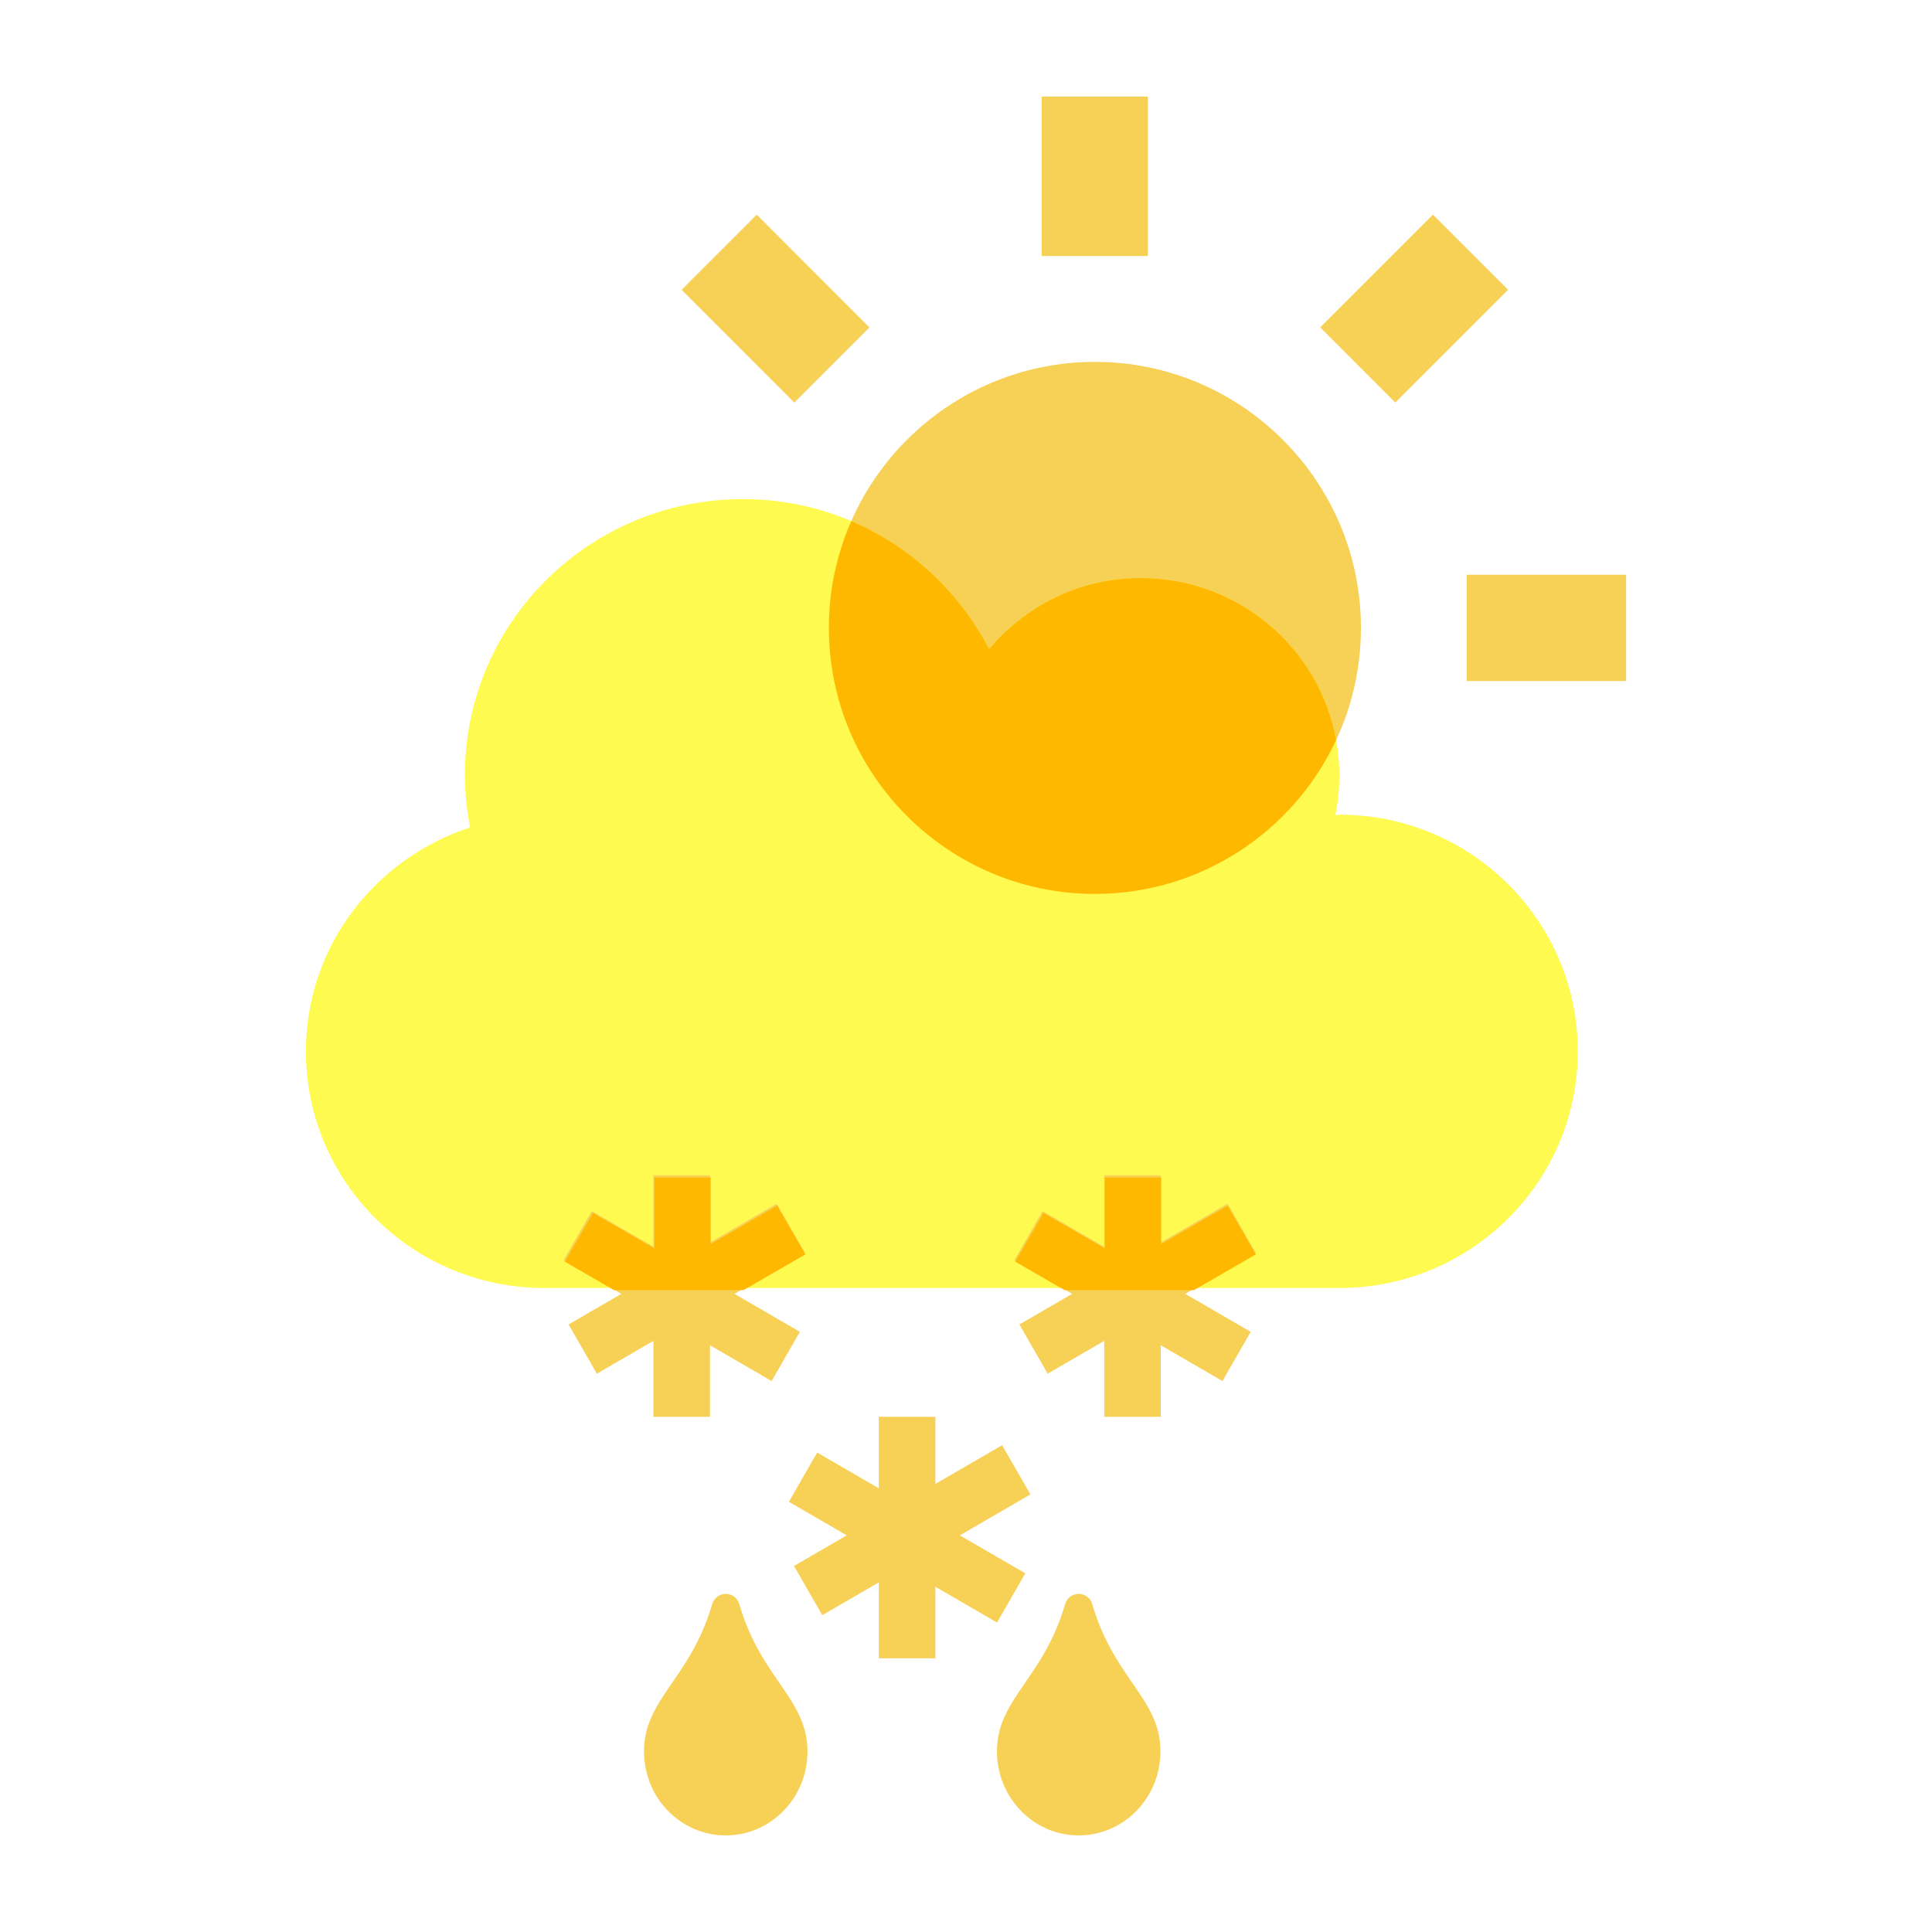
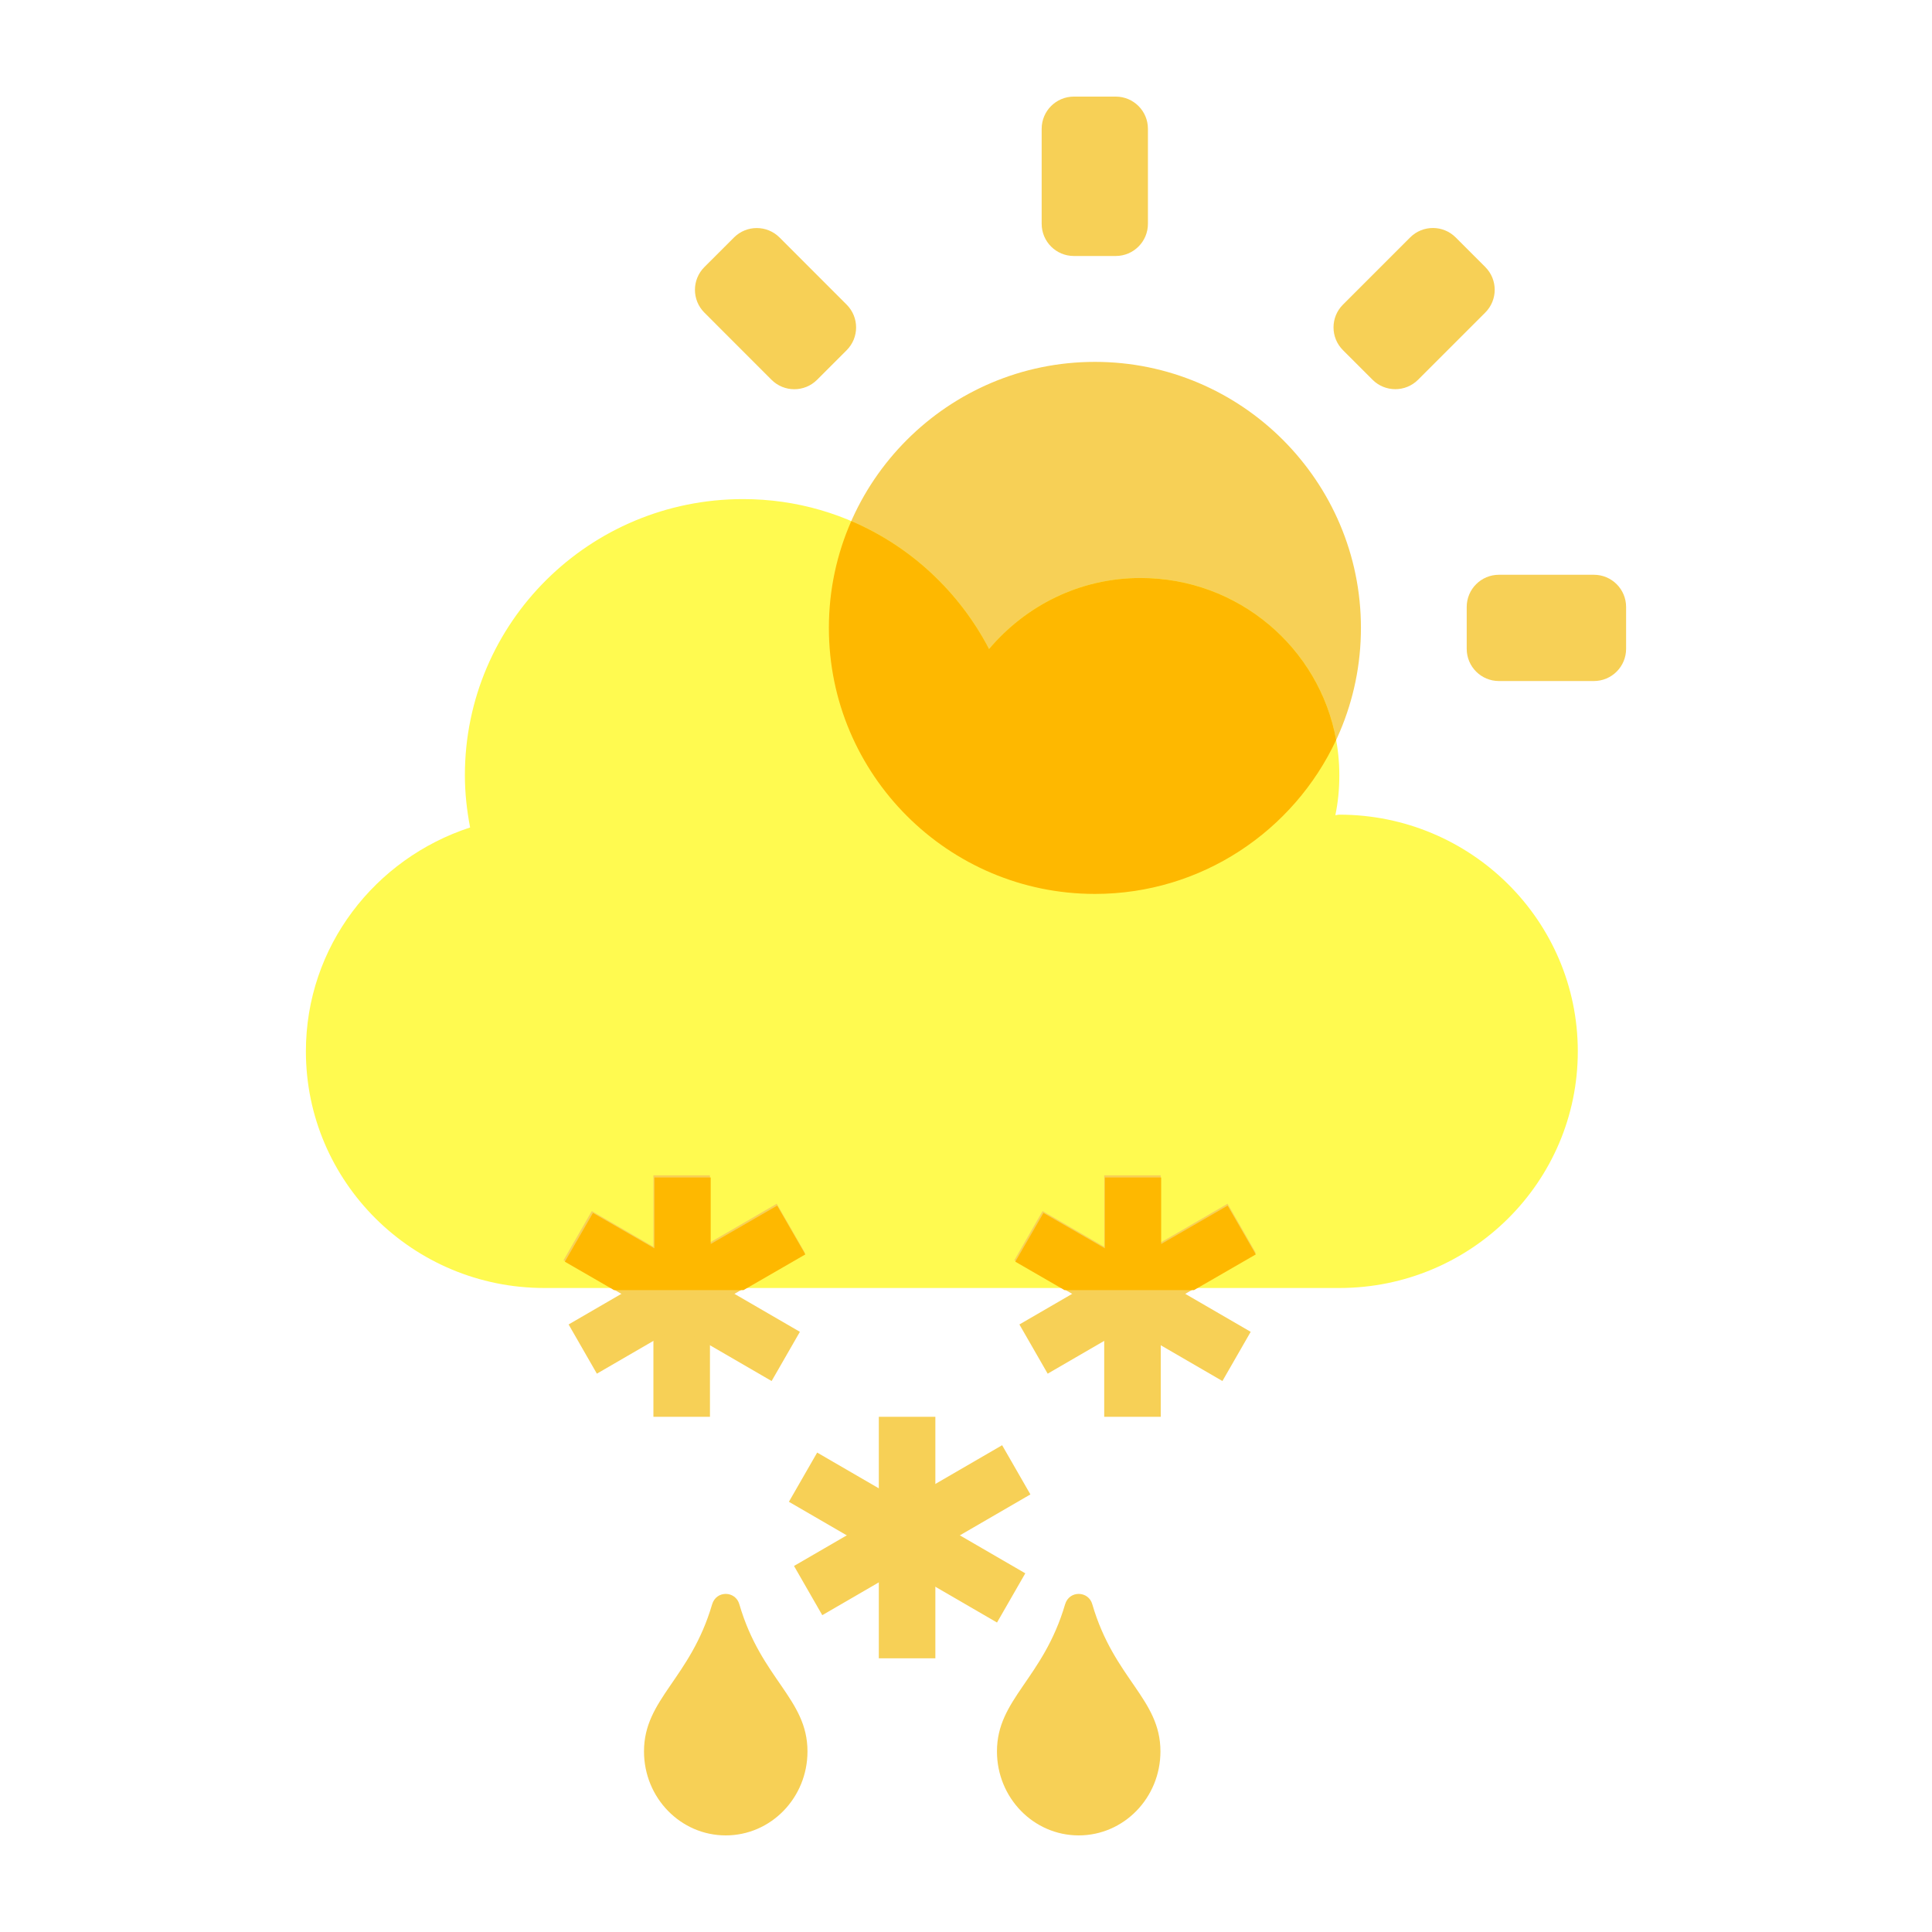
<svg xmlns="http://www.w3.org/2000/svg" width="120" height="120" viewBox="0 0 120 120" fill="none">
-   <path d="M51.483 39C51.483 48.111 58.895 55.523 68.007 55.523C77.118 55.523 84.53 48.111 84.53 39C84.53 29.889 77.118 22.477 68.007 22.477C58.895 22.477 51.483 29.889 51.483 39ZM64.7 6H71.3V15.9H64.7V6ZM35 35.7H44.9V42.3H35V35.7ZM91.1 35.7H101V42.3H91.1V35.7ZM81.999 20.335L89.001 13.333L93.667 17.999L86.665 25.001L81.999 20.335ZM49.335 25.005L42.336 18.002L47.005 13.336L54.001 20.338L49.335 25.005Z" fill="#F7D056" />
+   <path d="M51.483 39C51.483 48.111 58.895 55.523 68.007 55.523C77.118 55.523 84.53 48.111 84.53 39C84.53 29.889 77.118 22.477 68.007 22.477C58.895 22.477 51.483 29.889 51.483 39ZM64.7 8C64.7 6.895 65.595 6 66.7 6H69.3C70.405 6 71.3 6.895 71.3 8V13.9C71.3 15.005 70.405 15.9 69.3 15.9H66.7C65.595 15.9 64.7 15.005 64.7 13.9V8ZM35 37.7C35 36.595 35.895 35.7 37 35.7H42.9C44.005 35.7 44.9 36.595 44.9 37.7V40.3C44.9 41.405 44.005 42.3 42.9 42.3H37C35.895 42.3 35 41.405 35 40.3V37.7ZM91.1 37.7C91.1 36.595 91.995 35.7 93.1 35.7H99C100.105 35.7 101 36.595 101 37.7V40.3C101 41.405 100.105 42.3 99 42.3H93.1C91.995 42.3 91.1 41.405 91.1 40.3V37.7ZM83.413 21.749C82.632 20.968 82.632 19.702 83.413 18.921L87.587 14.747C88.368 13.966 89.634 13.966 90.415 14.747L92.253 16.585C93.034 17.366 93.034 18.632 92.253 19.413L88.079 23.587C87.298 24.368 86.032 24.368 85.251 23.587L83.413 21.749ZM50.75 23.59C49.969 24.371 48.702 24.371 47.921 23.59L43.75 19.417C42.969 18.636 42.969 17.369 43.751 16.588L45.59 14.75C46.372 13.969 47.638 13.97 48.419 14.751L52.589 18.924C53.369 19.705 53.369 20.971 52.588 21.752L50.75 23.59Z" fill="#F7D056" />
  <path d="M83.188 50.6C83.095 50.6 83.018 50.631 82.941 50.631C83.11 49.834 83.188 49.008 83.188 48.15C83.188 41.382 77.664 35.9 70.844 35.9C67.048 35.9 63.7 37.63 61.432 40.31C58.562 34.797 52.837 31 46.156 31C36.605 31 28.875 38.672 28.875 48.15C28.875 49.268 28.998 50.34 29.199 51.396C23.29 53.326 19 58.792 19 65.3C19 73.416 25.635 80 33.812 80H83.188C91.365 80 98 73.416 98 65.3C98 57.184 91.365 50.6 83.188 50.6Z" fill="#FFFA50" />
  <path fill-rule="evenodd" clip-rule="evenodd" d="M68.007 55.523C58.895 55.523 51.483 48.111 51.483 39C51.483 36.641 51.98 34.396 52.875 32.364C56.569 33.938 59.589 36.77 61.432 40.31C63.7 37.63 67.048 35.9 70.844 35.9C76.911 35.9 81.952 40.238 82.991 45.961C80.36 51.603 74.633 55.523 68.007 55.523Z" fill="#FEB800" />
  <rect x="40.585" y="73" width="3.512" height="15" fill="#F7D056" />
  <rect width="3.525" height="14.945" transform="matrix(0.498161 -0.867085 0.86496 0.501841 35 78.2783)" fill="#F7D056" />
  <rect width="3.525" height="14.945" transform="matrix(-0.498161 -0.867085 -0.86496 0.501841 50 77.8213)" fill="#F7D056" />
  <rect x="68.585" y="73" width="3.512" height="15" fill="#F7D056" />
  <rect width="3.525" height="14.945" transform="matrix(0.498161 -0.867085 0.86496 0.501841 63 78.2783)" fill="#F7D056" />
  <rect width="3.525" height="14.945" transform="matrix(-0.498161 -0.867085 -0.86496 0.501841 78 77.8213)" fill="#F7D056" />
  <rect x="54.585" y="88" width="3.512" height="15" fill="#F7D056" />
  <rect width="3.525" height="14.945" transform="matrix(0.498161 -0.867085 0.86496 0.501841 49 93.2783)" fill="#F7D056" />
  <rect width="3.525" height="14.945" transform="matrix(-0.498161 -0.867085 -0.86496 0.501841 64 92.8213)" fill="#F7D056" />
  <path fill-rule="evenodd" clip-rule="evenodd" d="M46.18 80.131L50.021 77.914L48.272 74.885L44.143 77.269V73.136H40.646V77.539L36.832 75.338L35.084 78.366L38.14 80.131H46.18Z" fill="#FEB800" />
  <path fill-rule="evenodd" clip-rule="evenodd" d="M74.16 80.131L78 77.914L76.251 74.885L72.122 77.269V73.136H68.625V77.539L64.812 75.338L63.063 78.366L66.119 80.131H74.16Z" fill="#FEB800" />
  <path d="M44.231 99.648C42.877 104.273 40 105.522 40 108.782C40 111.667 42.274 114 45.077 114C47.88 114 50.154 111.667 50.154 108.782C50.154 105.512 47.277 104.293 45.923 99.648C45.69 98.805 44.495 98.763 44.231 99.648ZM66.154 99.648C64.8 104.273 61.923 105.522 61.923 108.782C61.923 111.667 64.197 114 67 114C69.803 114 72.077 111.667 72.077 108.782C72.077 105.512 69.2 104.293 67.846 99.648C67.614 98.805 66.418 98.763 66.154 99.648Z" fill="#F7D056" />
</svg>
